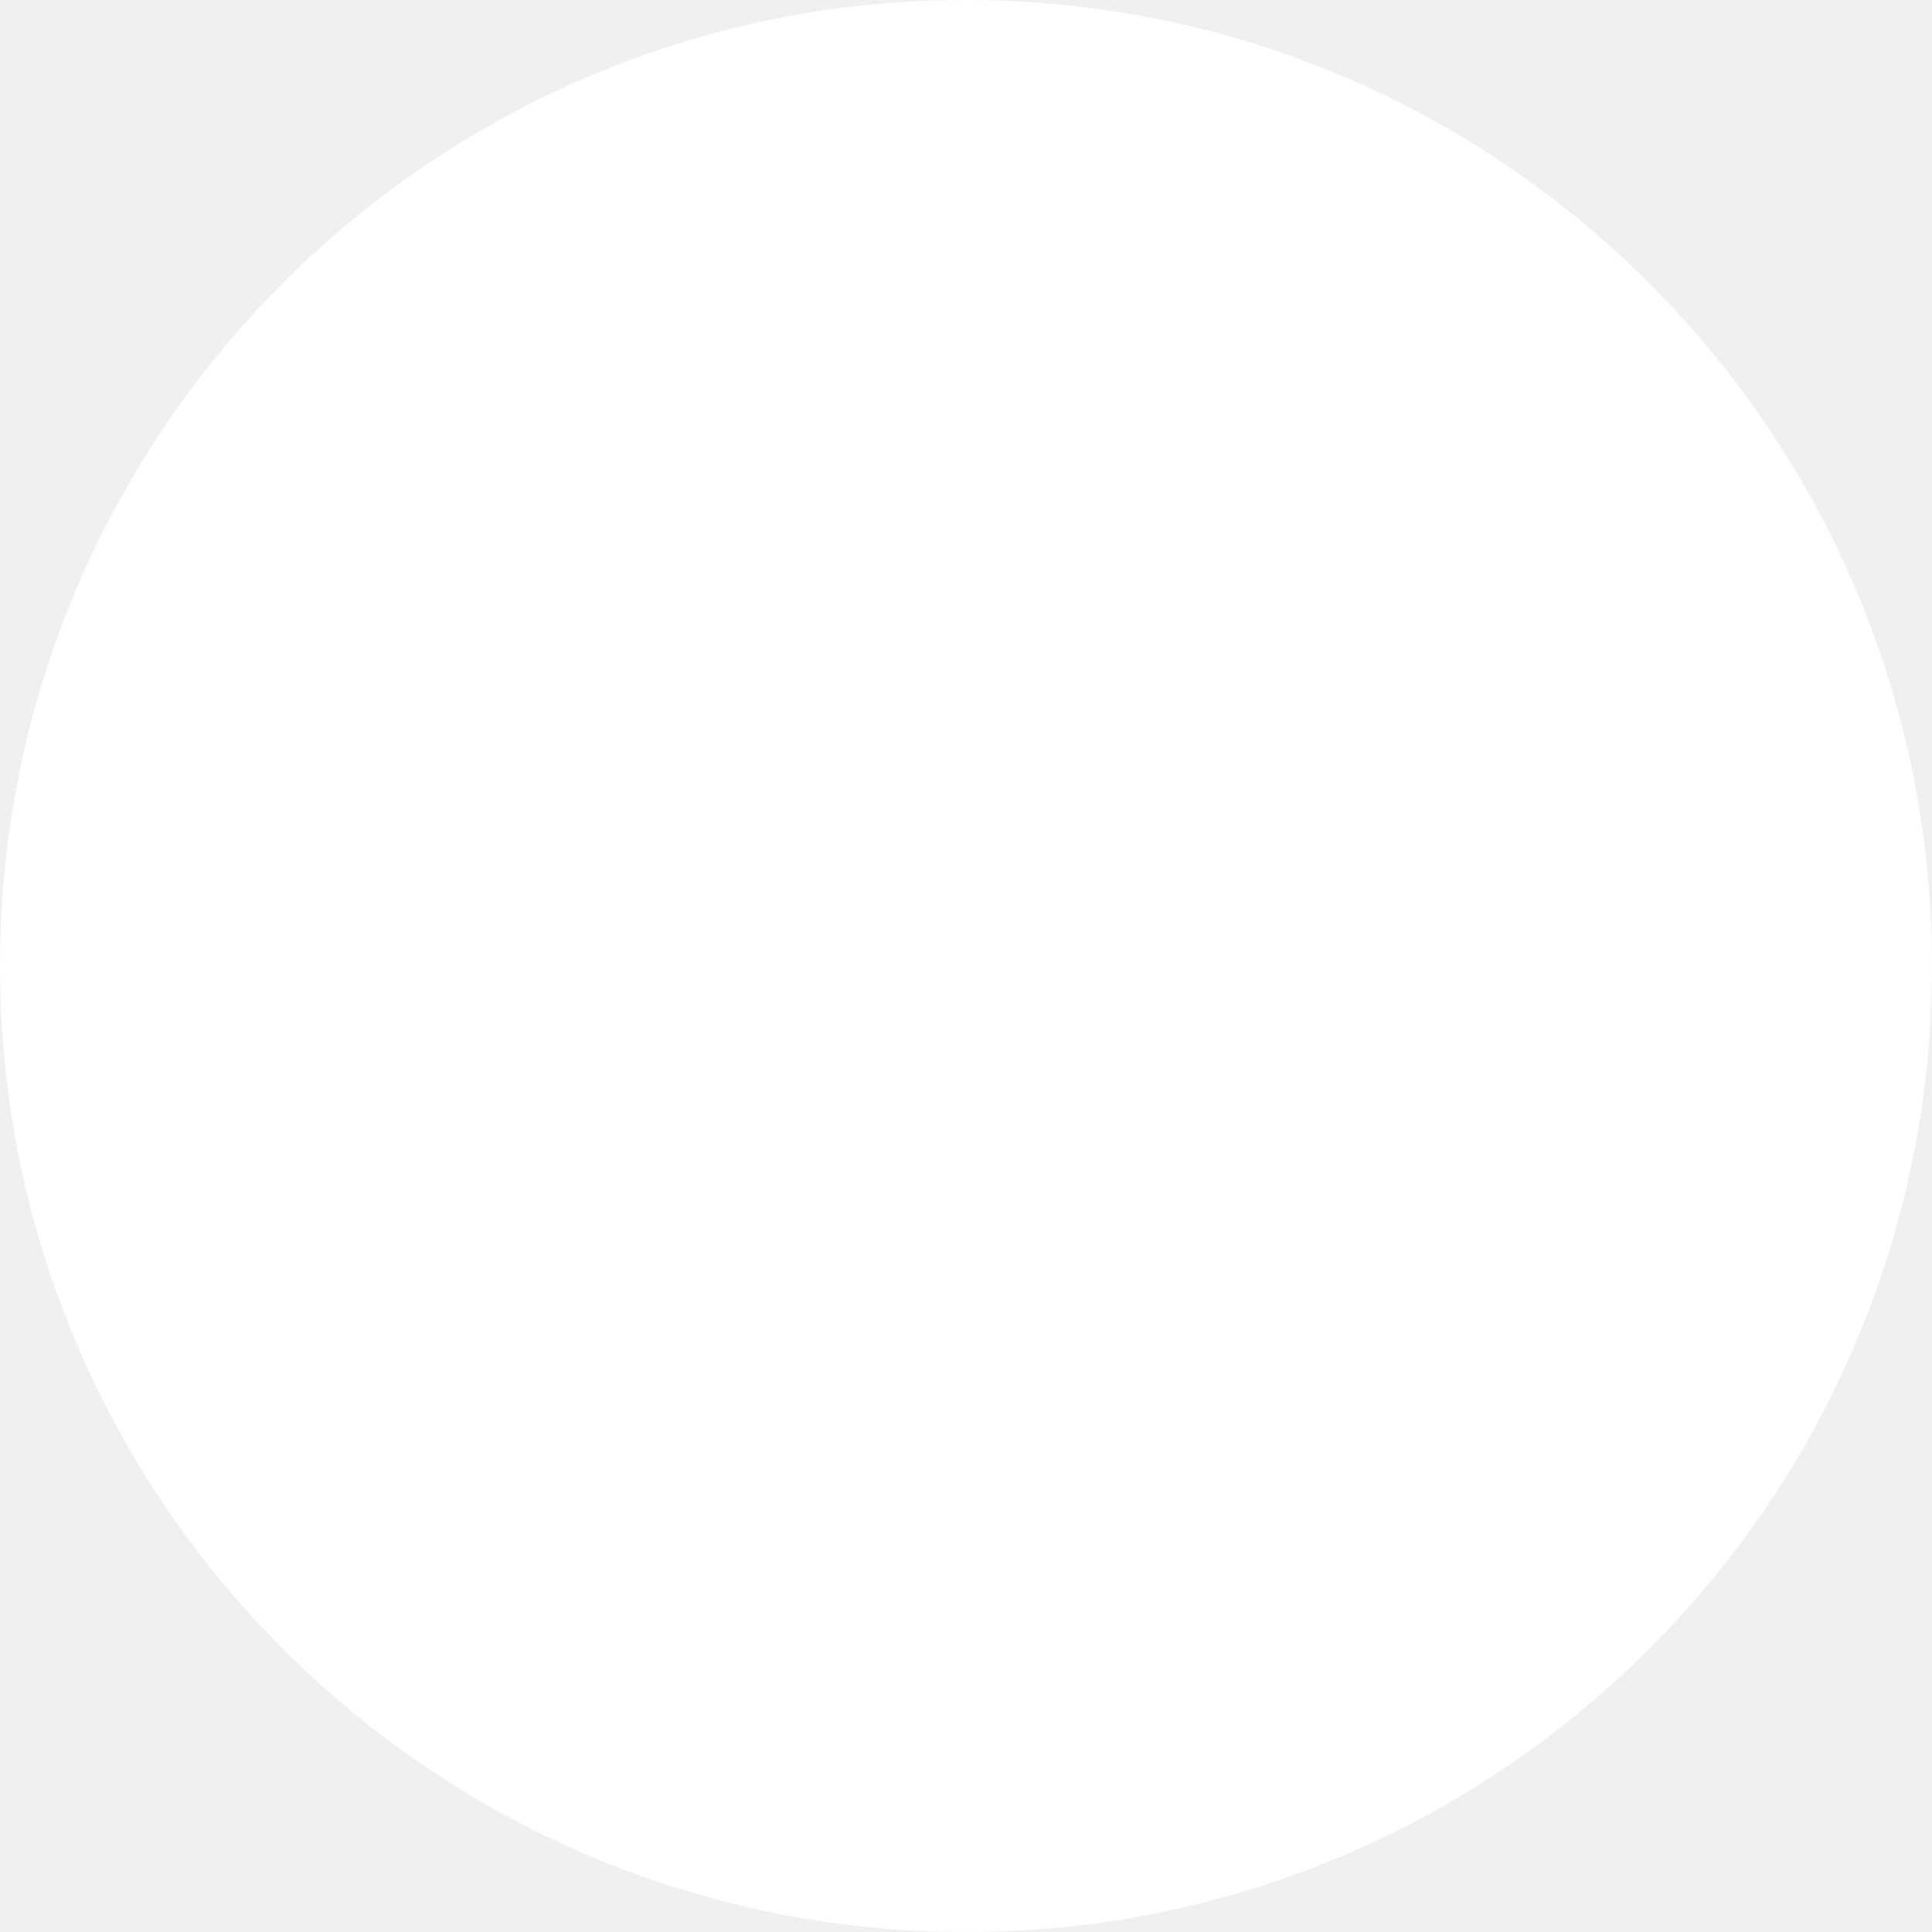
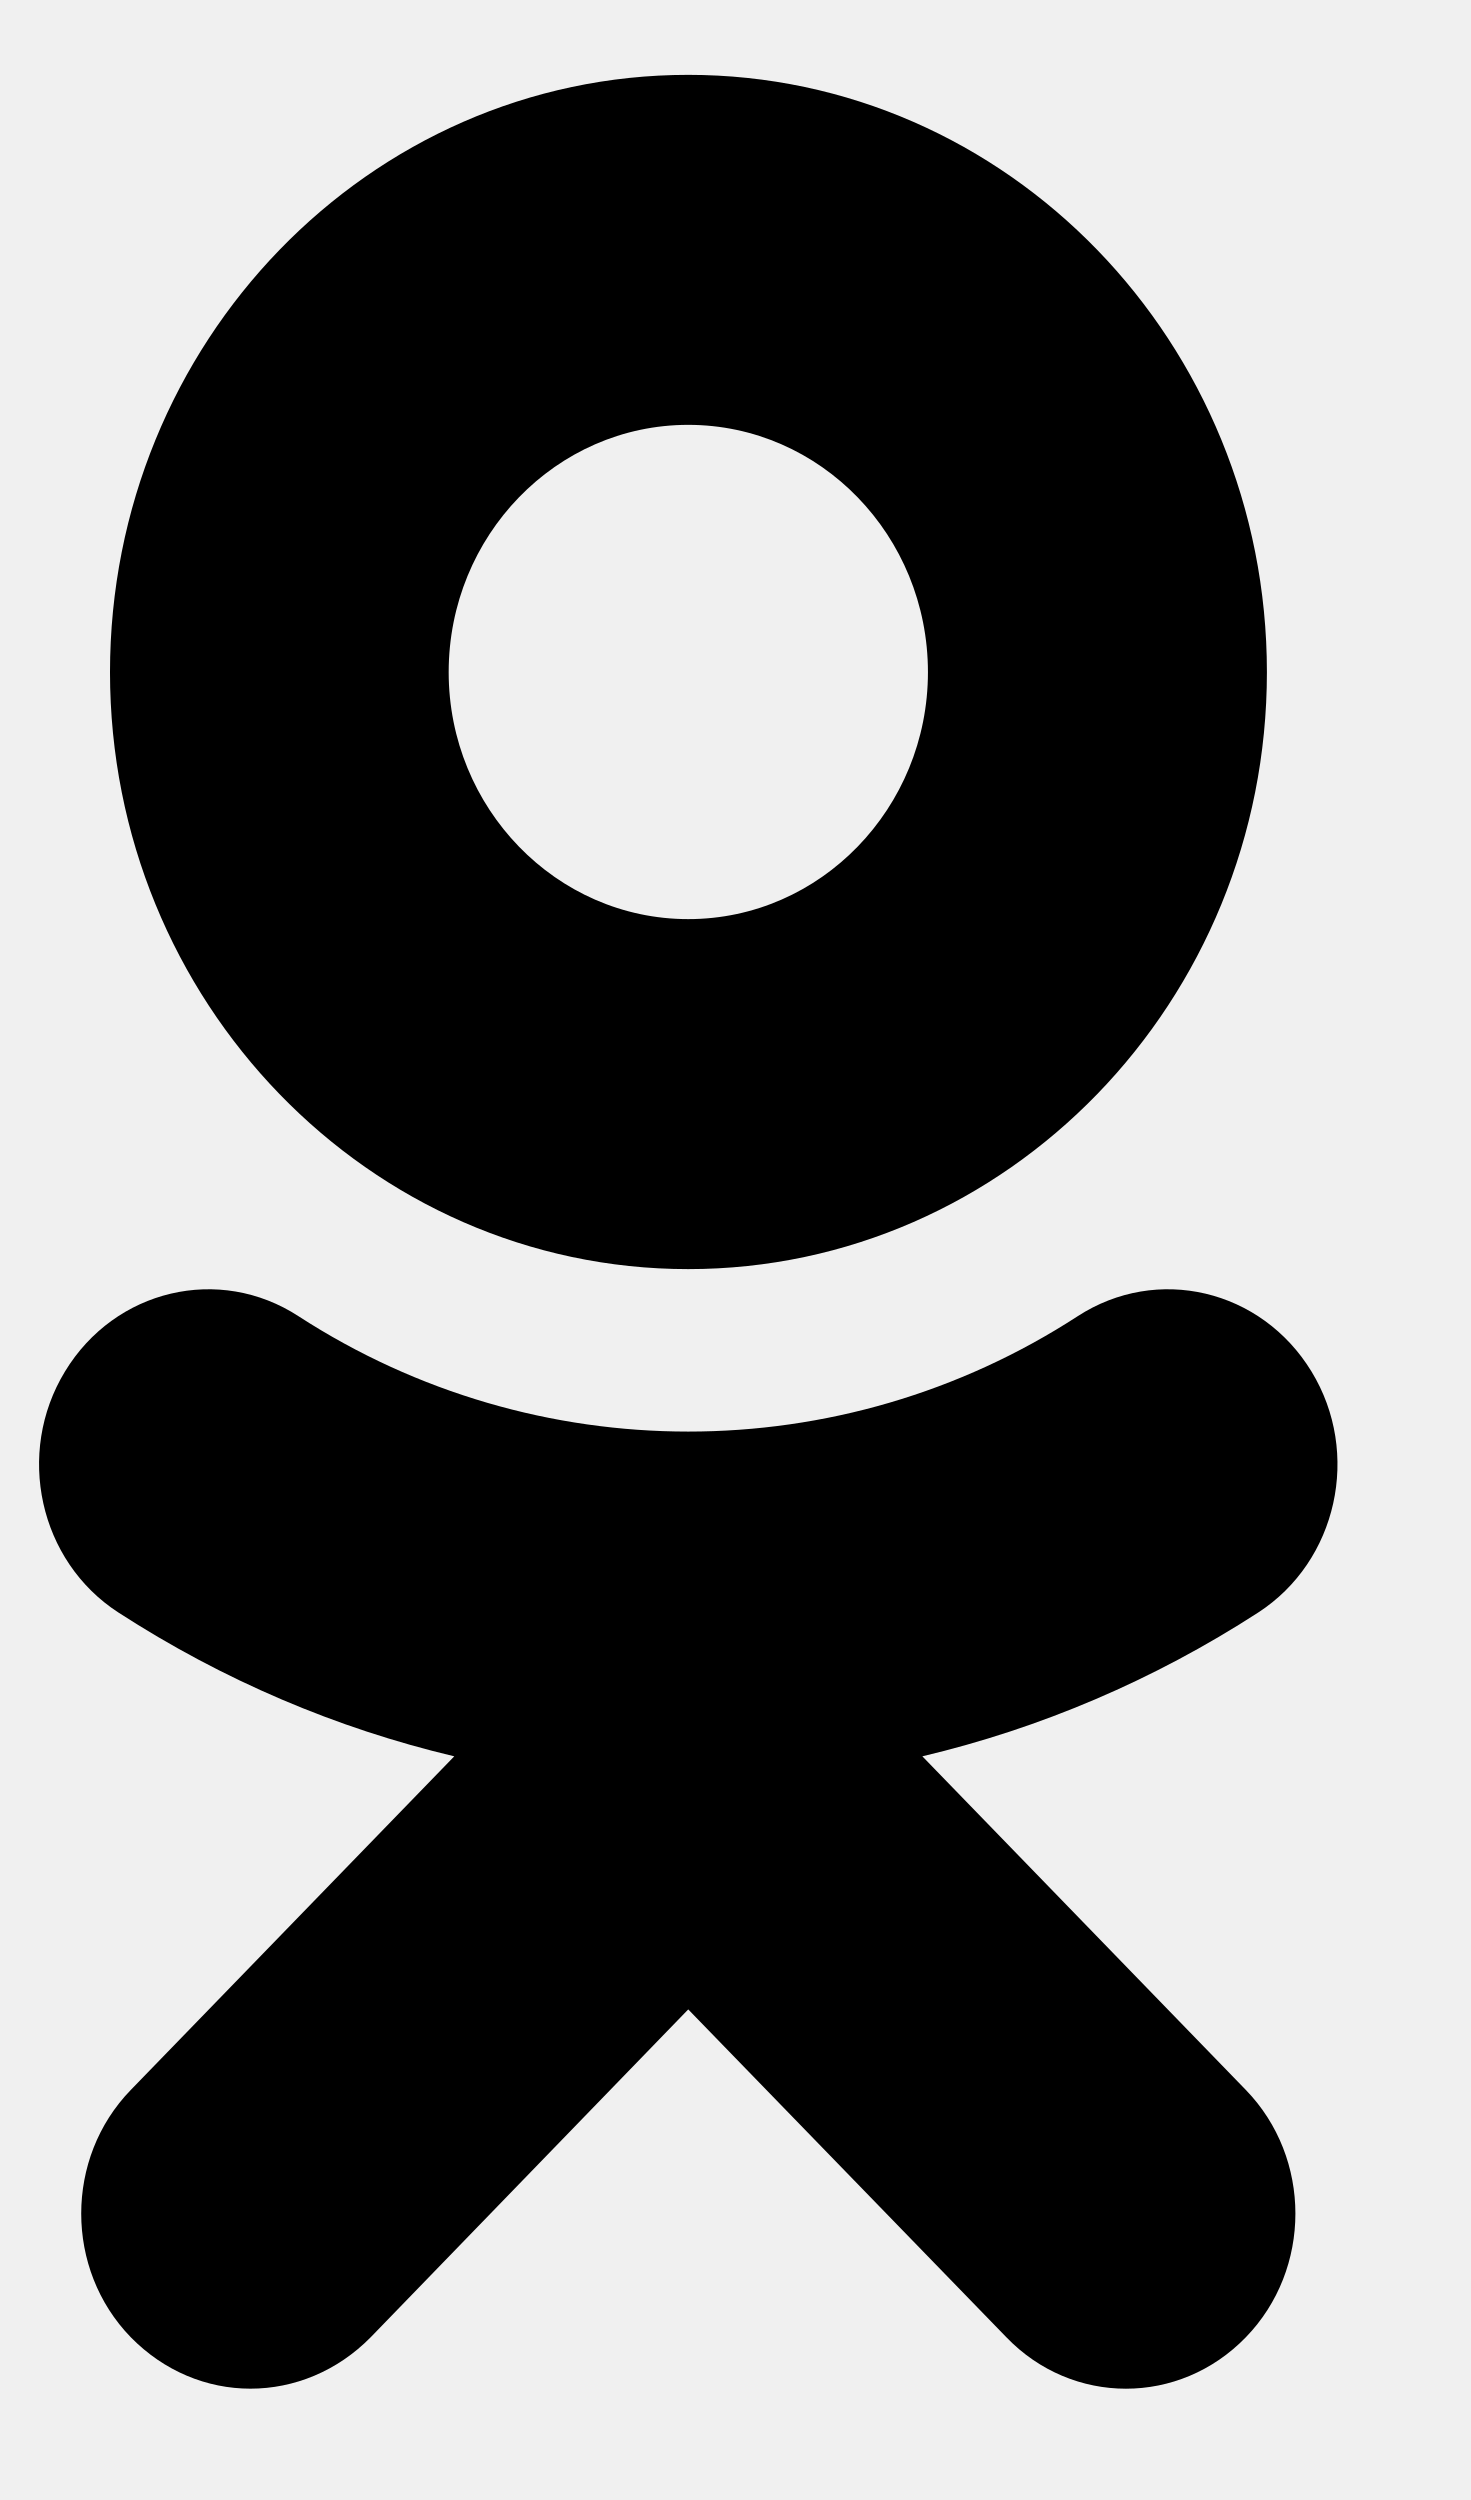
- <svg xmlns="http://www.w3.org/2000/svg" width="25" height="25" viewBox="0 0 25 25" fill="none">
-   <path d="M12.5 0C5.597 0 0 5.597 0 12.5C0 19.403 5.597 25 12.5 25C19.403 25 25 19.403 25 12.5C25 5.597 19.403 0 12.5 0Z" fill="white" />
-   <path d="M12.68 6.889C13.579 6.889 14.309 7.643 14.309 8.571C14.309 9.495 13.579 10.25 12.68 10.25C11.782 10.25 11.051 9.495 11.051 8.571C11.051 7.643 11.782 6.889 12.68 6.889ZM12.68 12.63C14.851 12.63 16.615 10.808 16.615 8.571C16.615 6.33 14.851 4.509 12.68 4.509C10.51 4.509 8.748 6.33 8.748 8.571C8.748 10.808 10.51 12.63 12.68 12.63ZM14.272 15.943C15.073 15.753 15.844 15.426 16.556 14.965C17.094 14.616 17.257 13.882 16.918 13.325C16.577 12.767 15.868 12.599 15.327 12.951C13.717 13.996 11.644 13.996 10.031 12.951C9.492 12.599 8.781 12.767 8.442 13.325C8.104 13.882 8.266 14.616 8.805 14.965C9.517 15.426 10.288 15.753 11.089 15.943L8.889 18.212C8.44 18.675 8.44 19.43 8.889 19.893C9.116 20.125 9.408 20.243 9.703 20.243C9.998 20.243 10.293 20.125 10.521 19.893L12.68 17.664L14.843 19.893C15.292 20.36 16.02 20.36 16.472 19.893C16.921 19.43 16.921 18.675 16.472 18.212L14.272 15.943Z" />
+ <svg xmlns="http://www.w3.org/2000/svg" width="10" height="17" viewBox="0 0 10 17">
+   <path d="M4.68 2.889C5.579 2.889 6.31 3.643 6.31 4.571C6.31 5.495 5.579 6.25 4.68 6.25C3.782 6.25 3.051 5.495 3.051 4.571C3.051 3.643 3.782 2.889 4.68 2.889ZM4.68 8.63C6.851 8.63 8.615 6.808 8.615 4.571C8.615 2.33 6.851 0.509 4.68 0.509C2.51 0.509 0.748 2.33 0.748 4.571C0.748 6.808 2.51 8.63 4.68 8.63ZM6.272 11.943C7.073 11.753 7.844 11.426 8.556 10.965C9.094 10.616 9.257 9.881 8.918 9.326C8.577 8.767 7.868 8.599 7.327 8.951C5.717 9.996 3.644 9.996 2.031 8.951C1.492 8.599 0.781 8.767 0.442 9.326C0.104 9.881 0.266 10.616 0.805 10.965C1.517 11.426 2.288 11.753 3.089 11.943L0.889 14.212C0.44 14.675 0.44 15.43 0.889 15.893C1.116 16.125 1.408 16.243 1.703 16.243C1.998 16.243 2.293 16.125 2.521 15.893L4.68 13.664L6.843 15.893C7.292 16.36 8.02 16.36 8.472 15.893C8.921 15.43 8.921 14.675 8.472 14.212L6.272 11.943Z" />
</svg>
